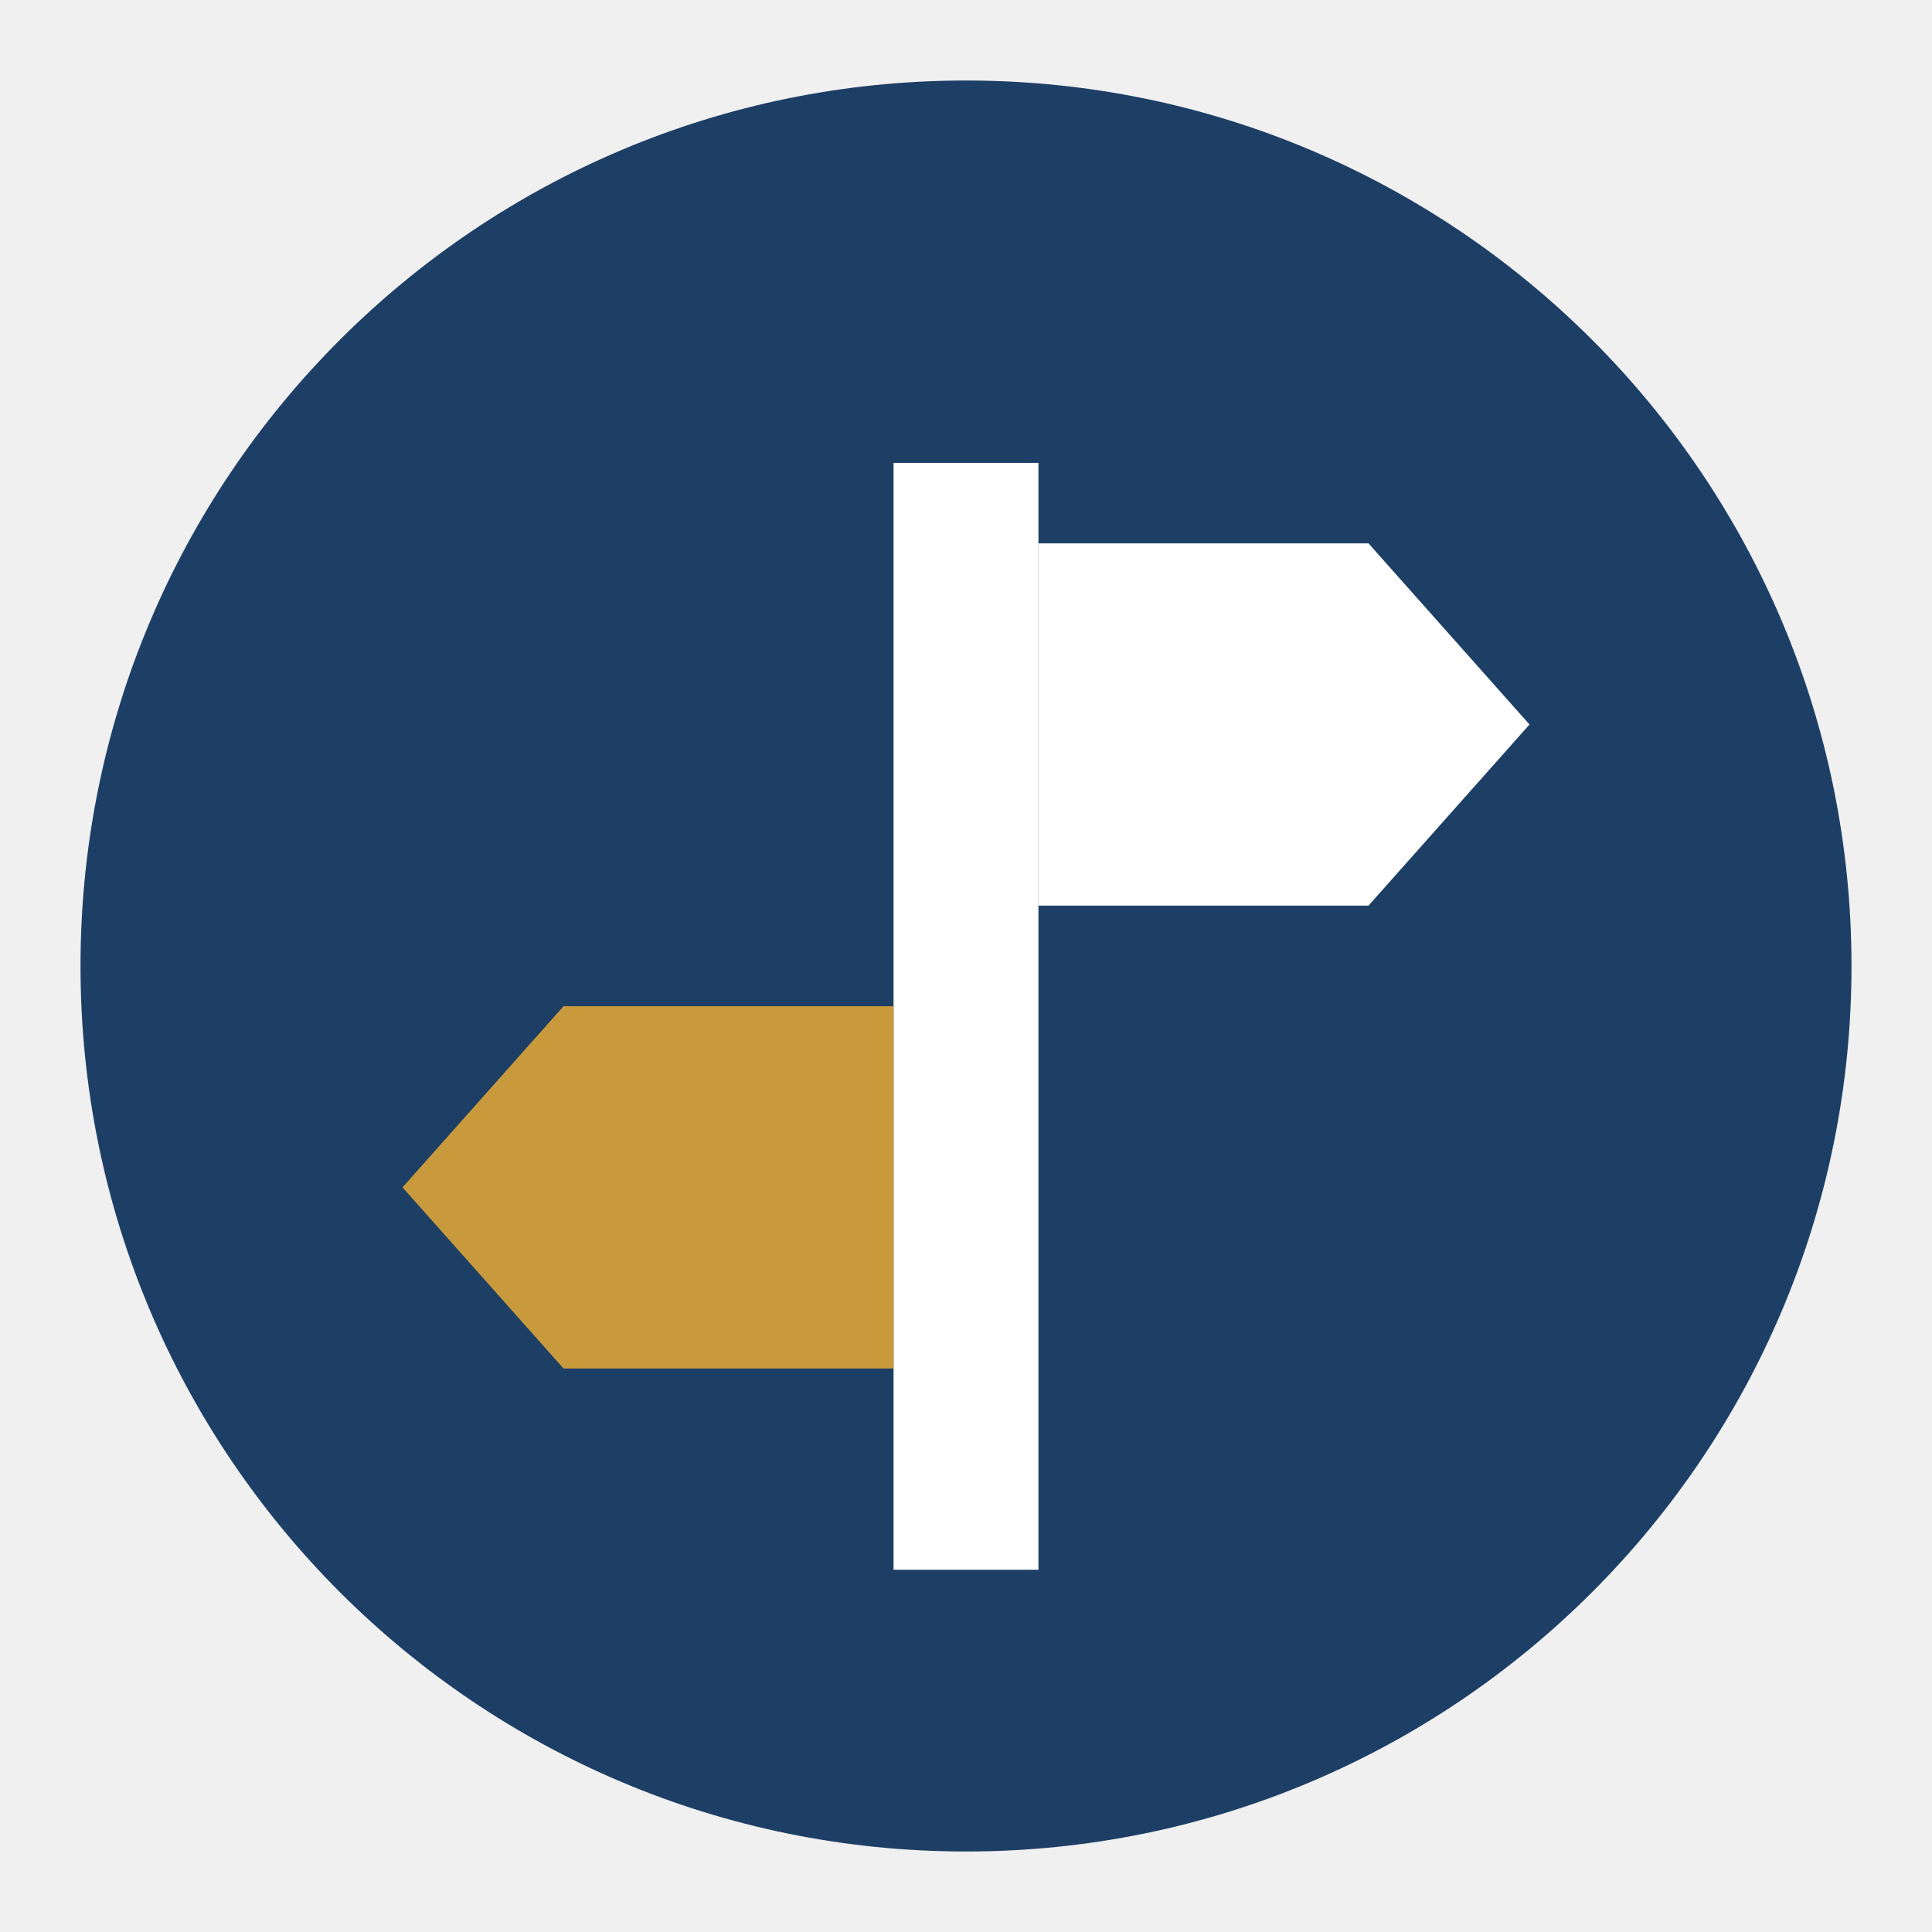
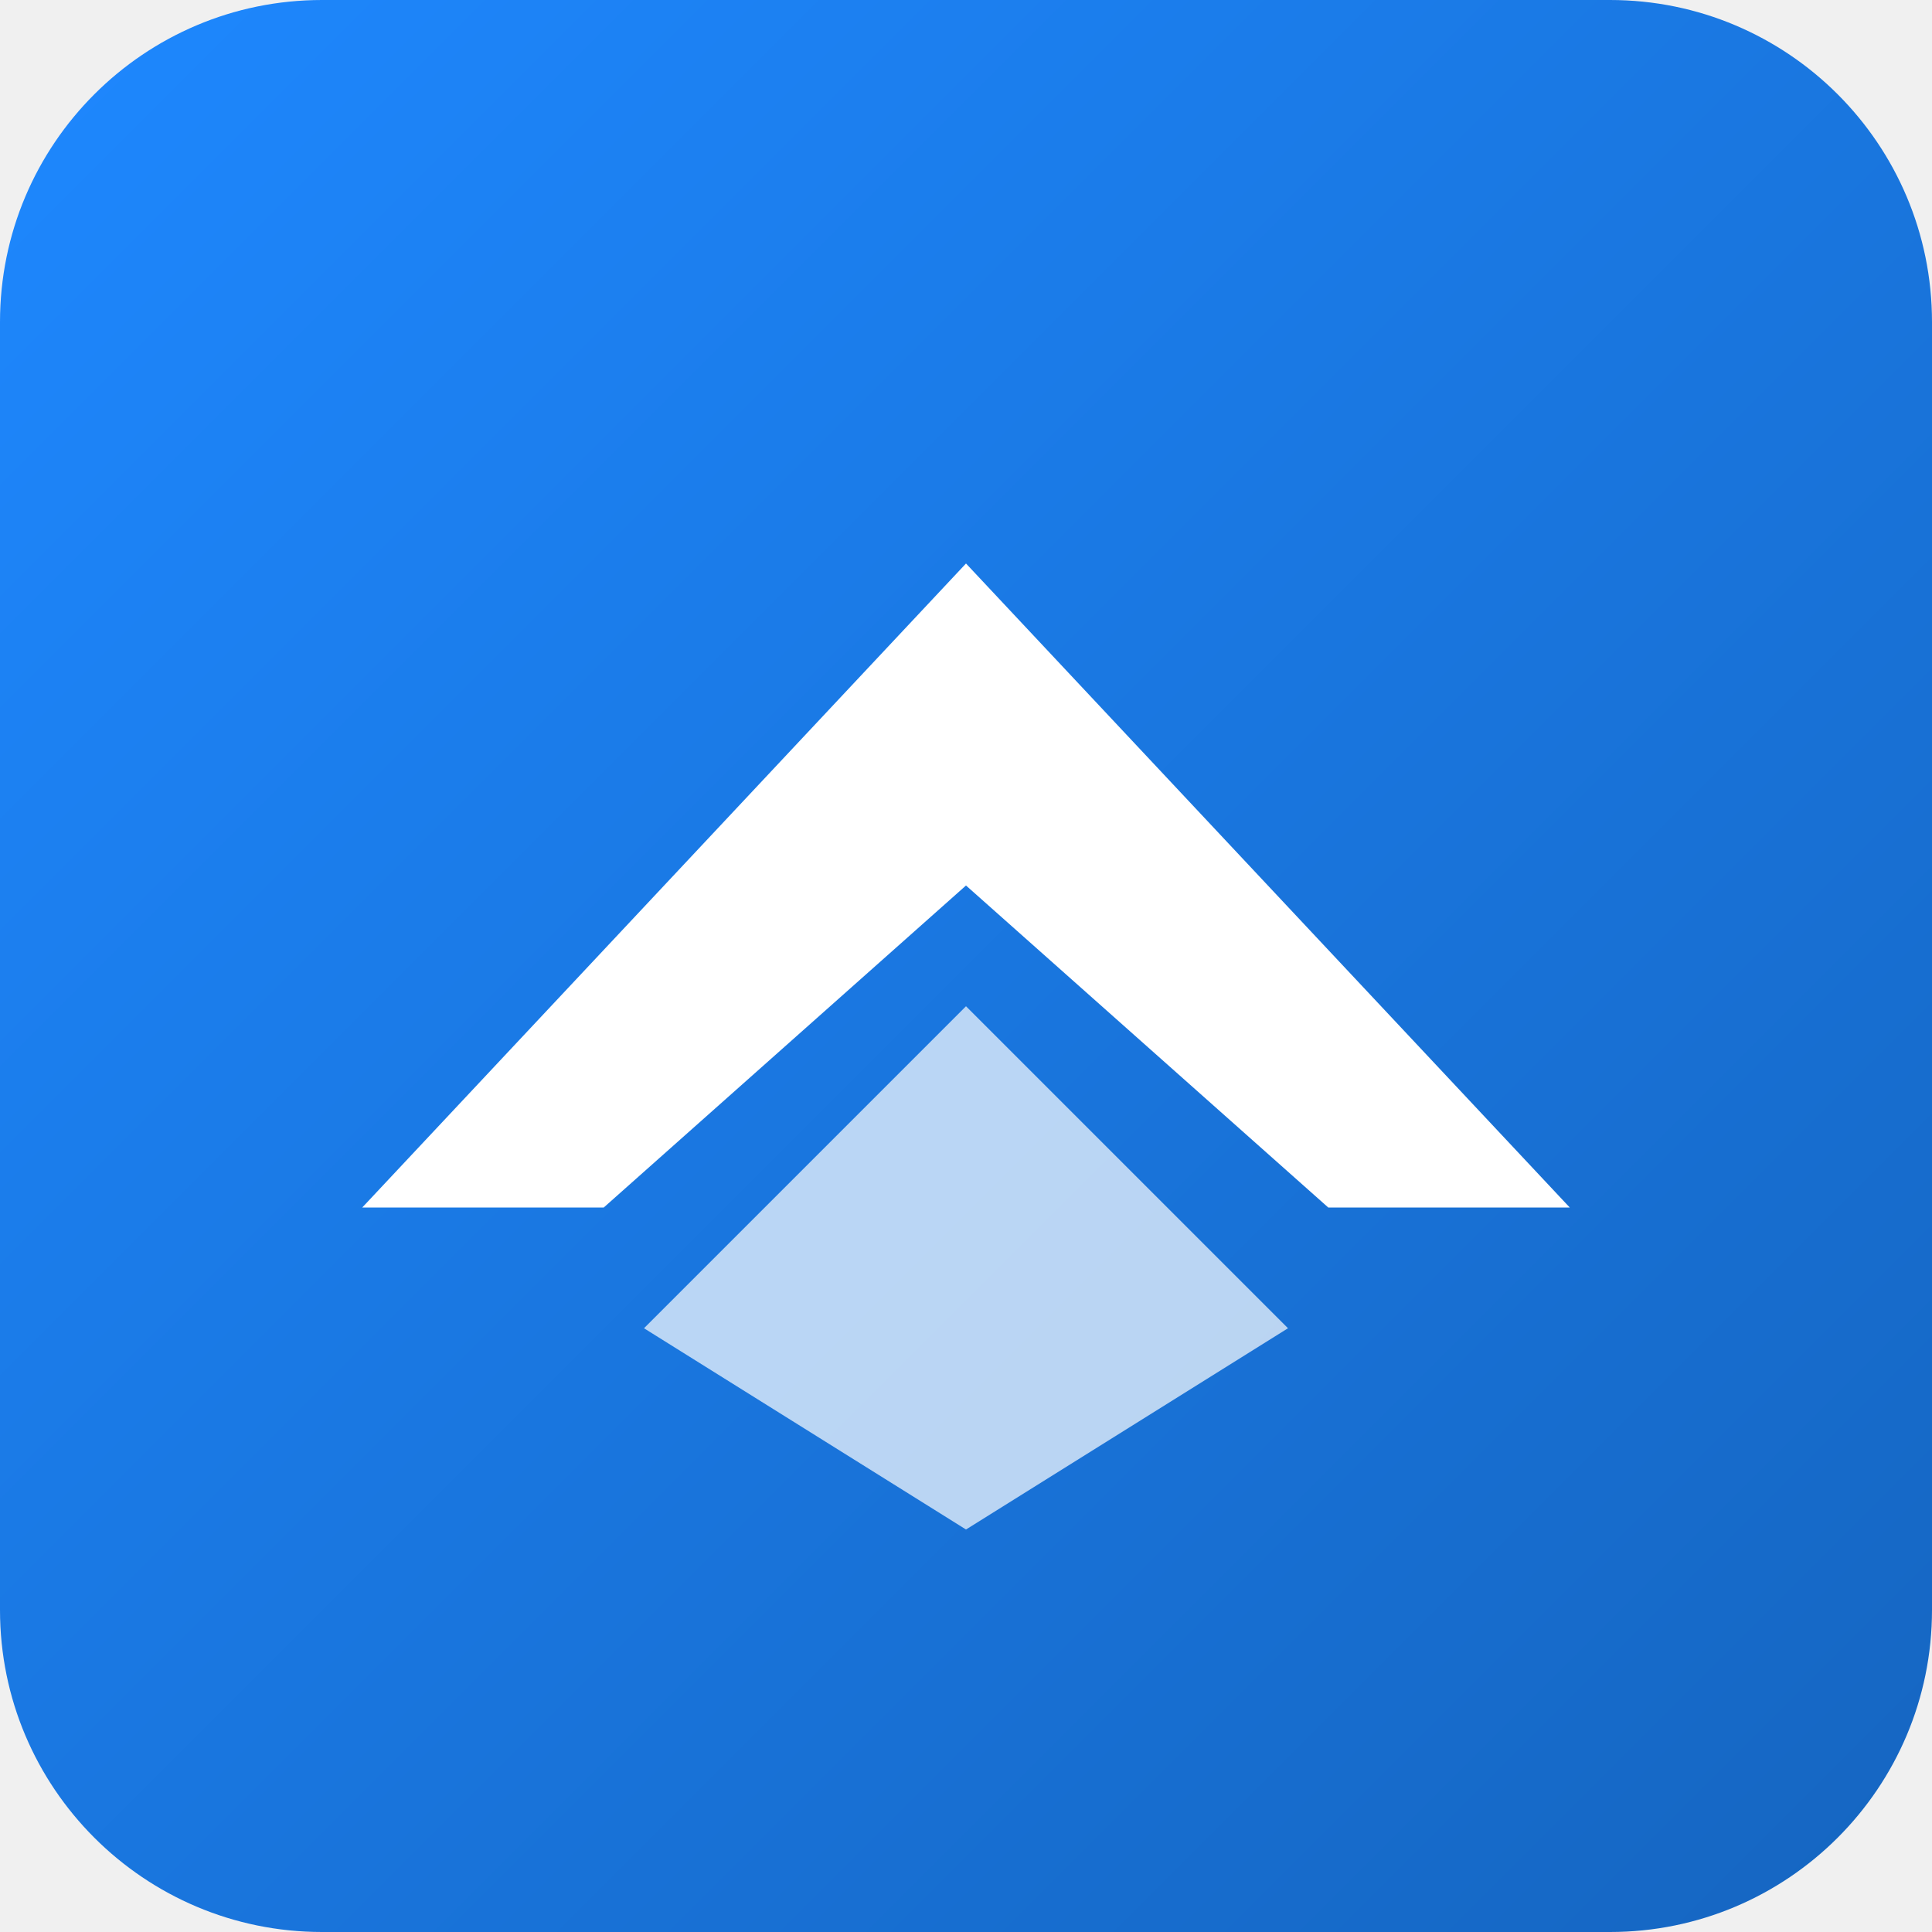
<svg xmlns="http://www.w3.org/2000/svg" viewBox="0 0 48 48">
-   <circle cx="24" cy="24" r="22" fill="#1D3F66" />
-   <path d="M22.2 11.5H25.8V39H22.2Z" fill="#FFFFFF" />
-   <path d="M25.8 13.5H34L38 18L34 22.5H25.8Z" fill="#FFFFFF" />
-   <path d="M22.2 25H14L10 29.5L14 34H22.2Z" fill="#C99A3B" />
+   <defs>
+     <linearGradient id="g" x1="0%" y1="0%" x2="100%" y2="100%">
+       <stop offset="0%" stop-color="#1e88ff" />
+       <stop offset="100%" stop-color="#1565c0" />
+     </linearGradient>
+   </defs>
+   <rect width="48" height="48" rx="8" fill="url(#g)" />
+   <path d="M9 30 L24 14 L39 30 L33 30 L24 22 L15 30 Z" fill="#fff" />
+   <path d="M16 33 L24 25 L32 33 L24 38 Z" fill="#fff" opacity="0.7" />
</svg>
